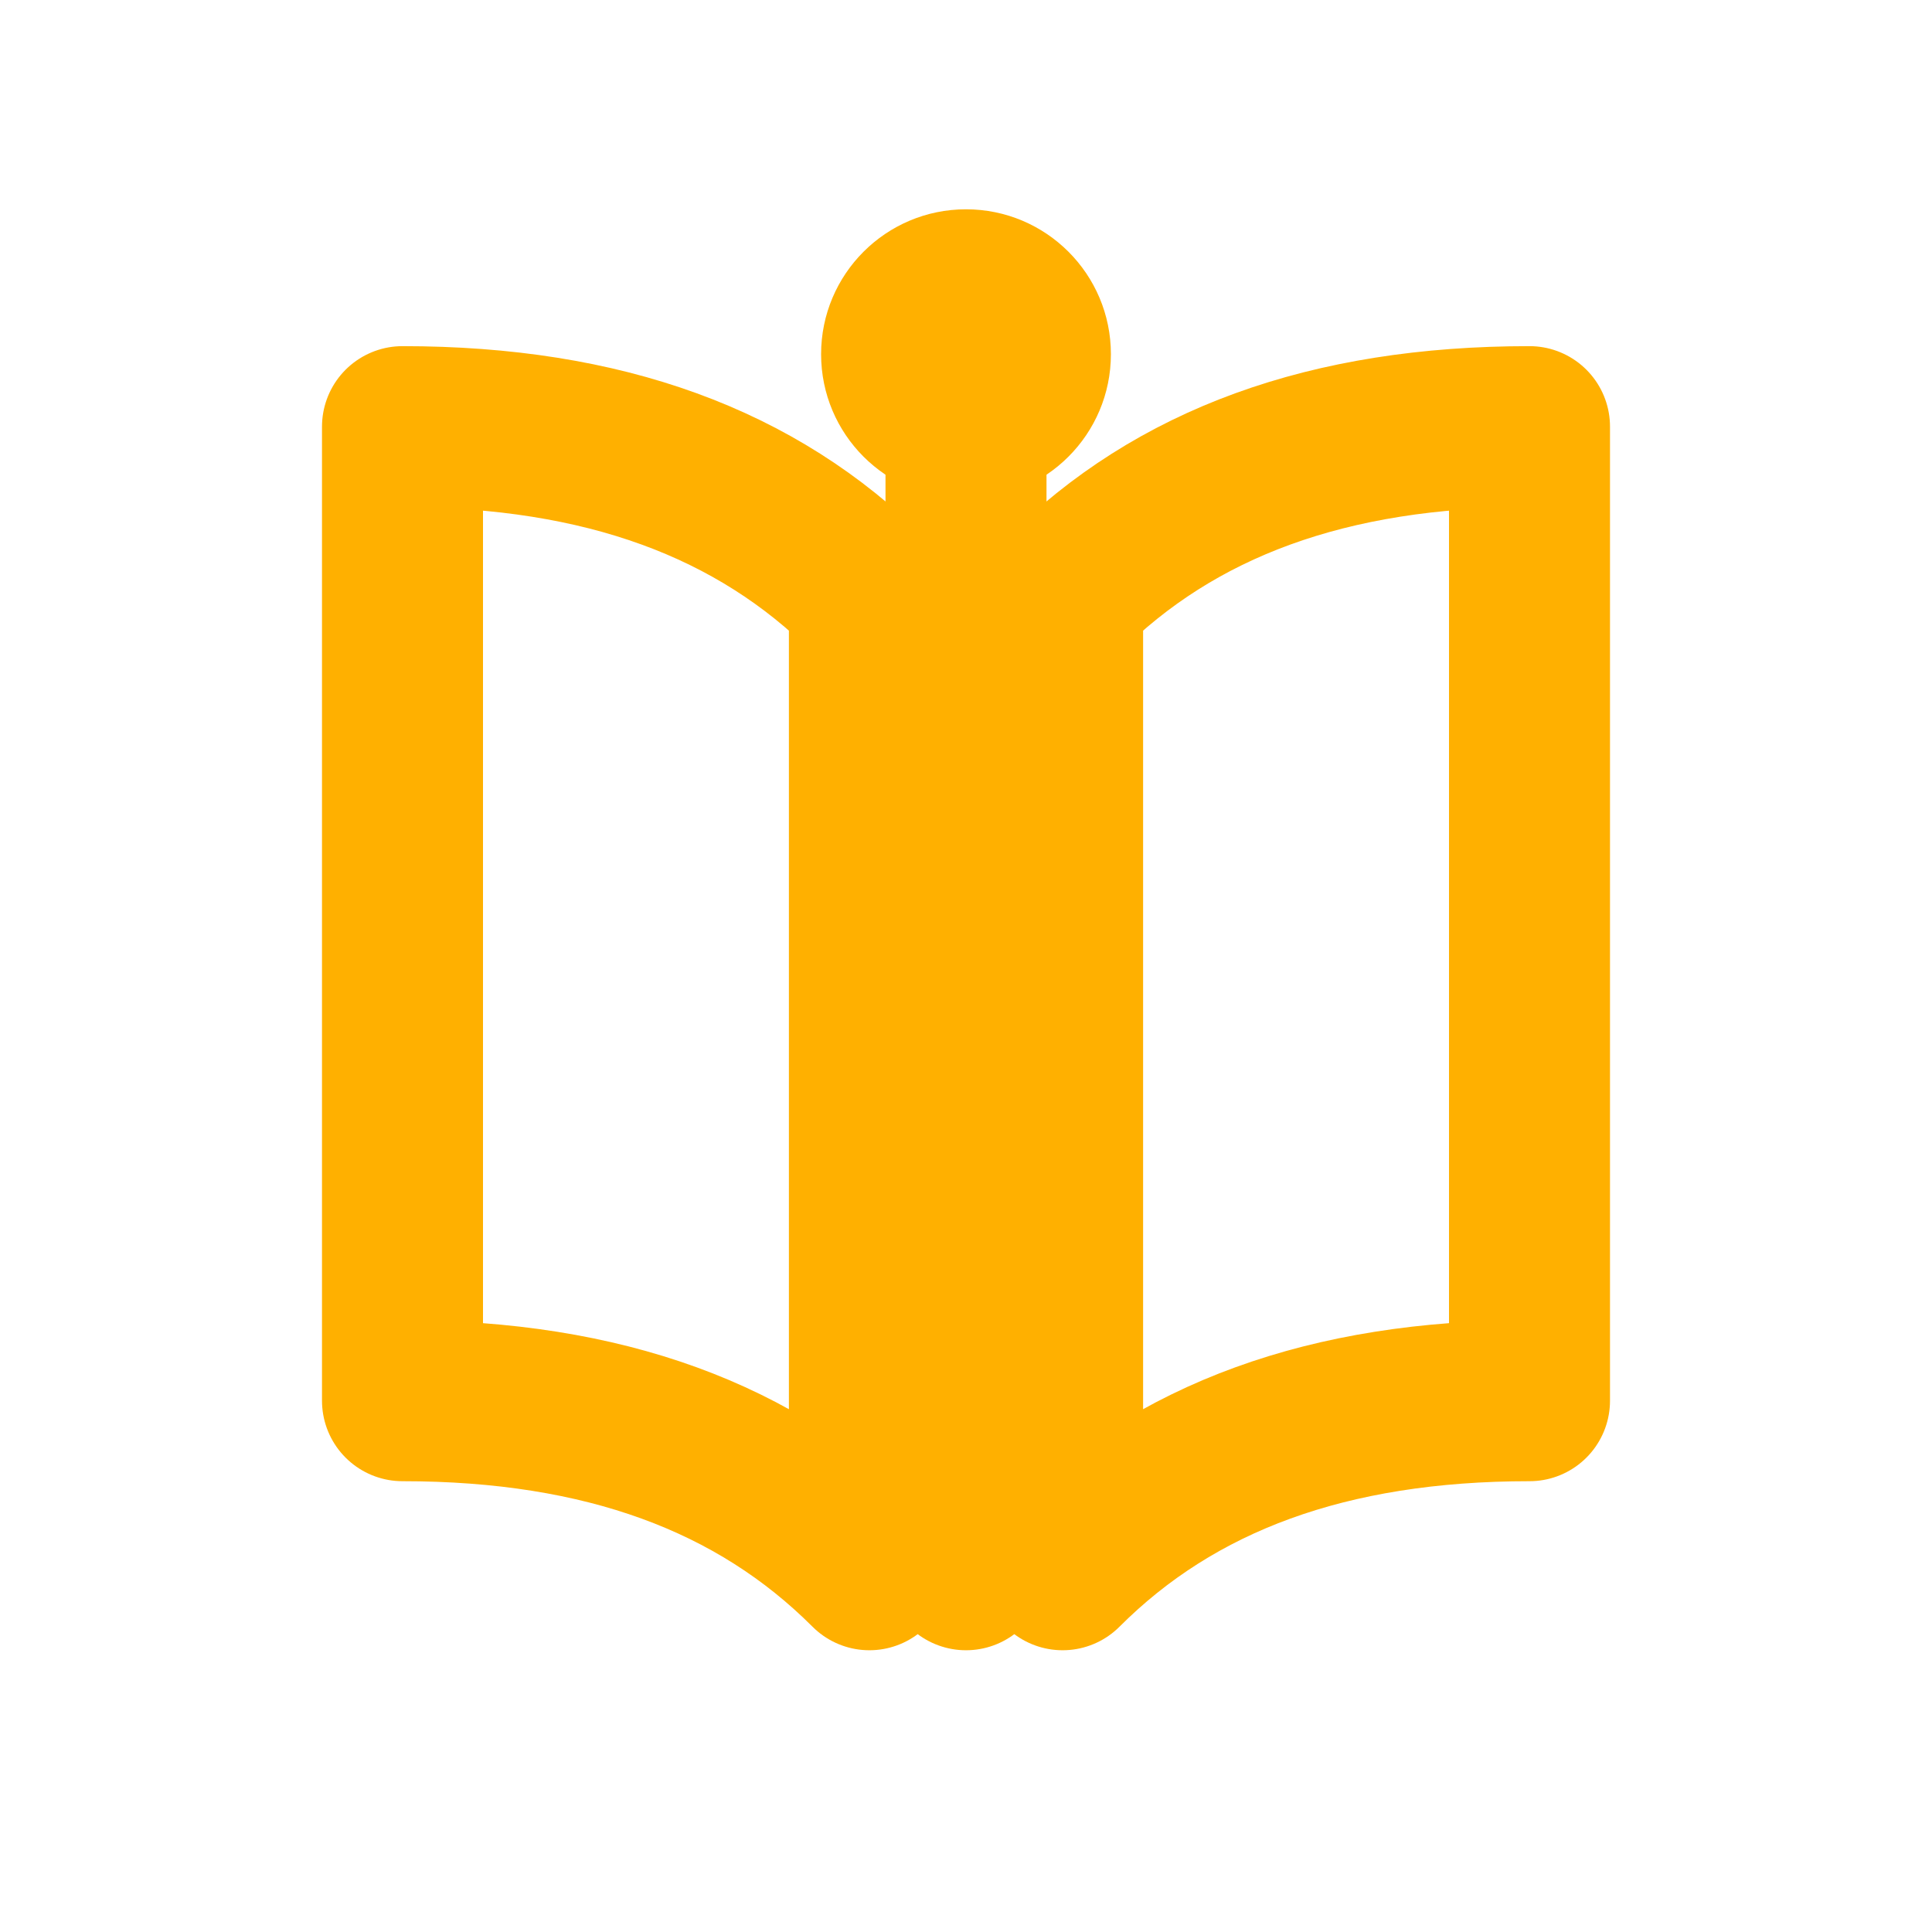
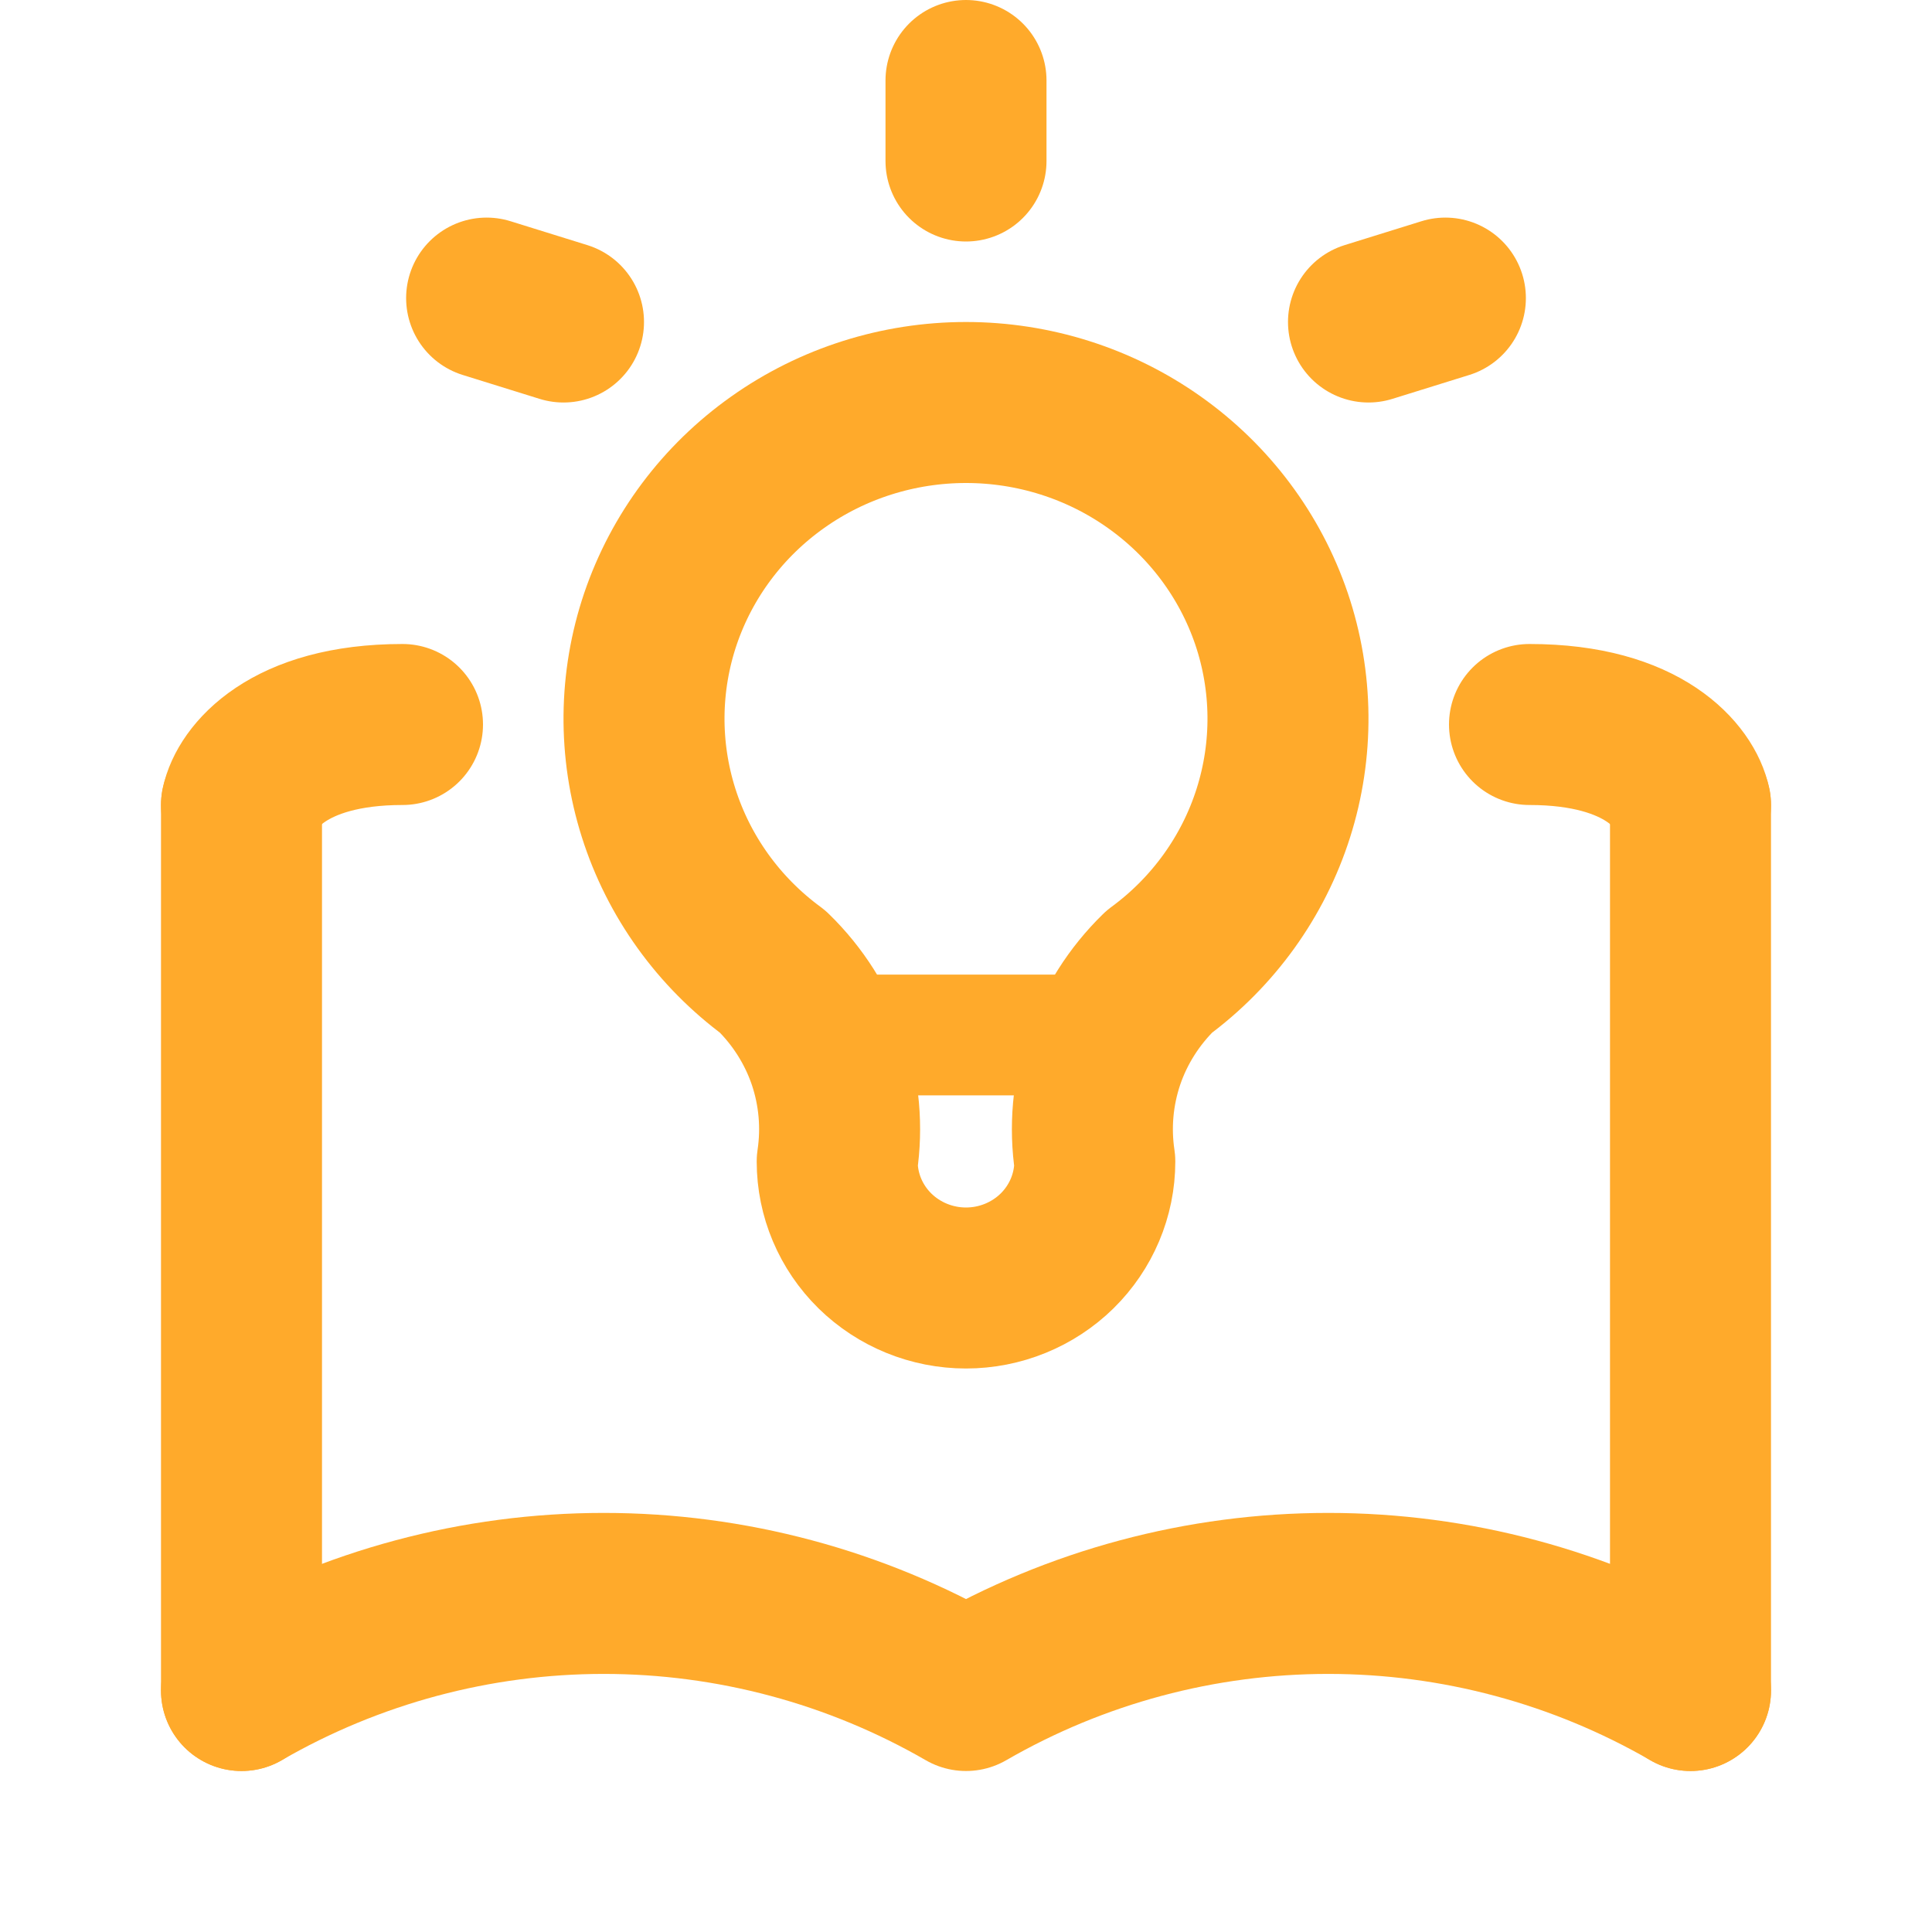
<svg xmlns="http://www.w3.org/2000/svg" width="24" height="24" viewBox="0 0 24 24" fill="none">
-   <path d="M5 5.3c2.5 0 4.4.7 5.8 2.1v12.1C9.4 18.1 7.5 17.4 5 17.4V5.3Z" stroke="#FFB000" stroke-width="2" stroke-linejoin="round" />
-   <path d="M19 5.3c-2.5 0-4.4.7-5.8 2.1v12.1c1.4-1.4 3.3-2.1 5.8-2.1V5.3Z" stroke="#FFB000" stroke-width="2" stroke-linejoin="round" />
-   <path d="M12 4.5v15" stroke="#FFB000" stroke-width="2" stroke-linecap="round" />
-   <circle cx="12" cy="4.4" r="1.8" fill="#FFB000" />
+   <path d="M3 10V21" stroke="#FFAA2B" stroke-width="2" stroke-linecap="round" stroke-linejoin="round" />
+   <path d="M3 10C3.067 9.667 3.56 9 5 9" stroke="#FFAA2B" stroke-width="2" stroke-linecap="round" stroke-linejoin="round" />
+   <path d="M21 10C20.933 9.667 20.44 9 19 9" stroke="#FFAA2B" stroke-width="2" stroke-linecap="round" stroke-linejoin="round" />
+   <path d="M21 10V21" stroke="#FFAA2B" stroke-width="2" stroke-linecap="round" stroke-linejoin="round" />
+   <path d="M3 21C4.368 20.21 5.92 19.794 7.5 19.794C9.08 19.794 10.632 20.21 12 21C13.368 20.21 14.92 19.794 16.5 19.794C18.08 19.794 19.632 20.21 21 21" stroke="#FFAA2B" stroke-width="2" stroke-linecap="round" stroke-linejoin="round" />
+   <path d="M9.6 12.071C8.928 11.577 8.432 10.887 8.182 10.1C7.932 9.313 7.94 8.468 8.205 7.686C8.471 6.904 8.98 6.224 9.661 5.742C10.342 5.259 11.161 5 12 5C12.839 5 13.658 5.259 14.339 5.742C15.02 6.224 15.529 6.904 15.795 7.686C16.06 8.468 16.068 9.313 15.818 10.1C15.568 10.887 15.072 11.577 14.4 12.071C14.088 12.375 13.852 12.747 13.713 13.156C13.575 13.566 13.536 14.002 13.6 14.429C13.6 14.845 13.431 15.245 13.131 15.54C12.831 15.834 12.424 16 12 16C11.576 16 11.169 15.834 10.869 15.54C10.569 15.245 10.4 14.845 10.4 14.429C10.464 14.002 10.425 13.566 10.287 13.156C10.148 12.747 9.912 12.375 9.6 12.071Z" stroke="#FFAA2B" stroke-width="2" stroke-linecap="round" stroke-linejoin="round" />
+   <path d="M10.16 12.857H13.84" stroke="#FFAA2B" stroke-width="1.5" stroke-linecap="round" stroke-linejoin="round" />
+   <path d="M12 2L12 1" stroke="#FFAA2B" stroke-width="2" stroke-linecap="round" stroke-linejoin="round" />
+   <path d="M7 4L6.045 3.703" stroke="#FFAA2B" stroke-width="2" stroke-linecap="round" stroke-linejoin="round" />
+   <path d="M17 4L17.955 3.703" stroke="#FFAA2B" stroke-width="2" stroke-linecap="round" stroke-linejoin="round" />
</svg>
